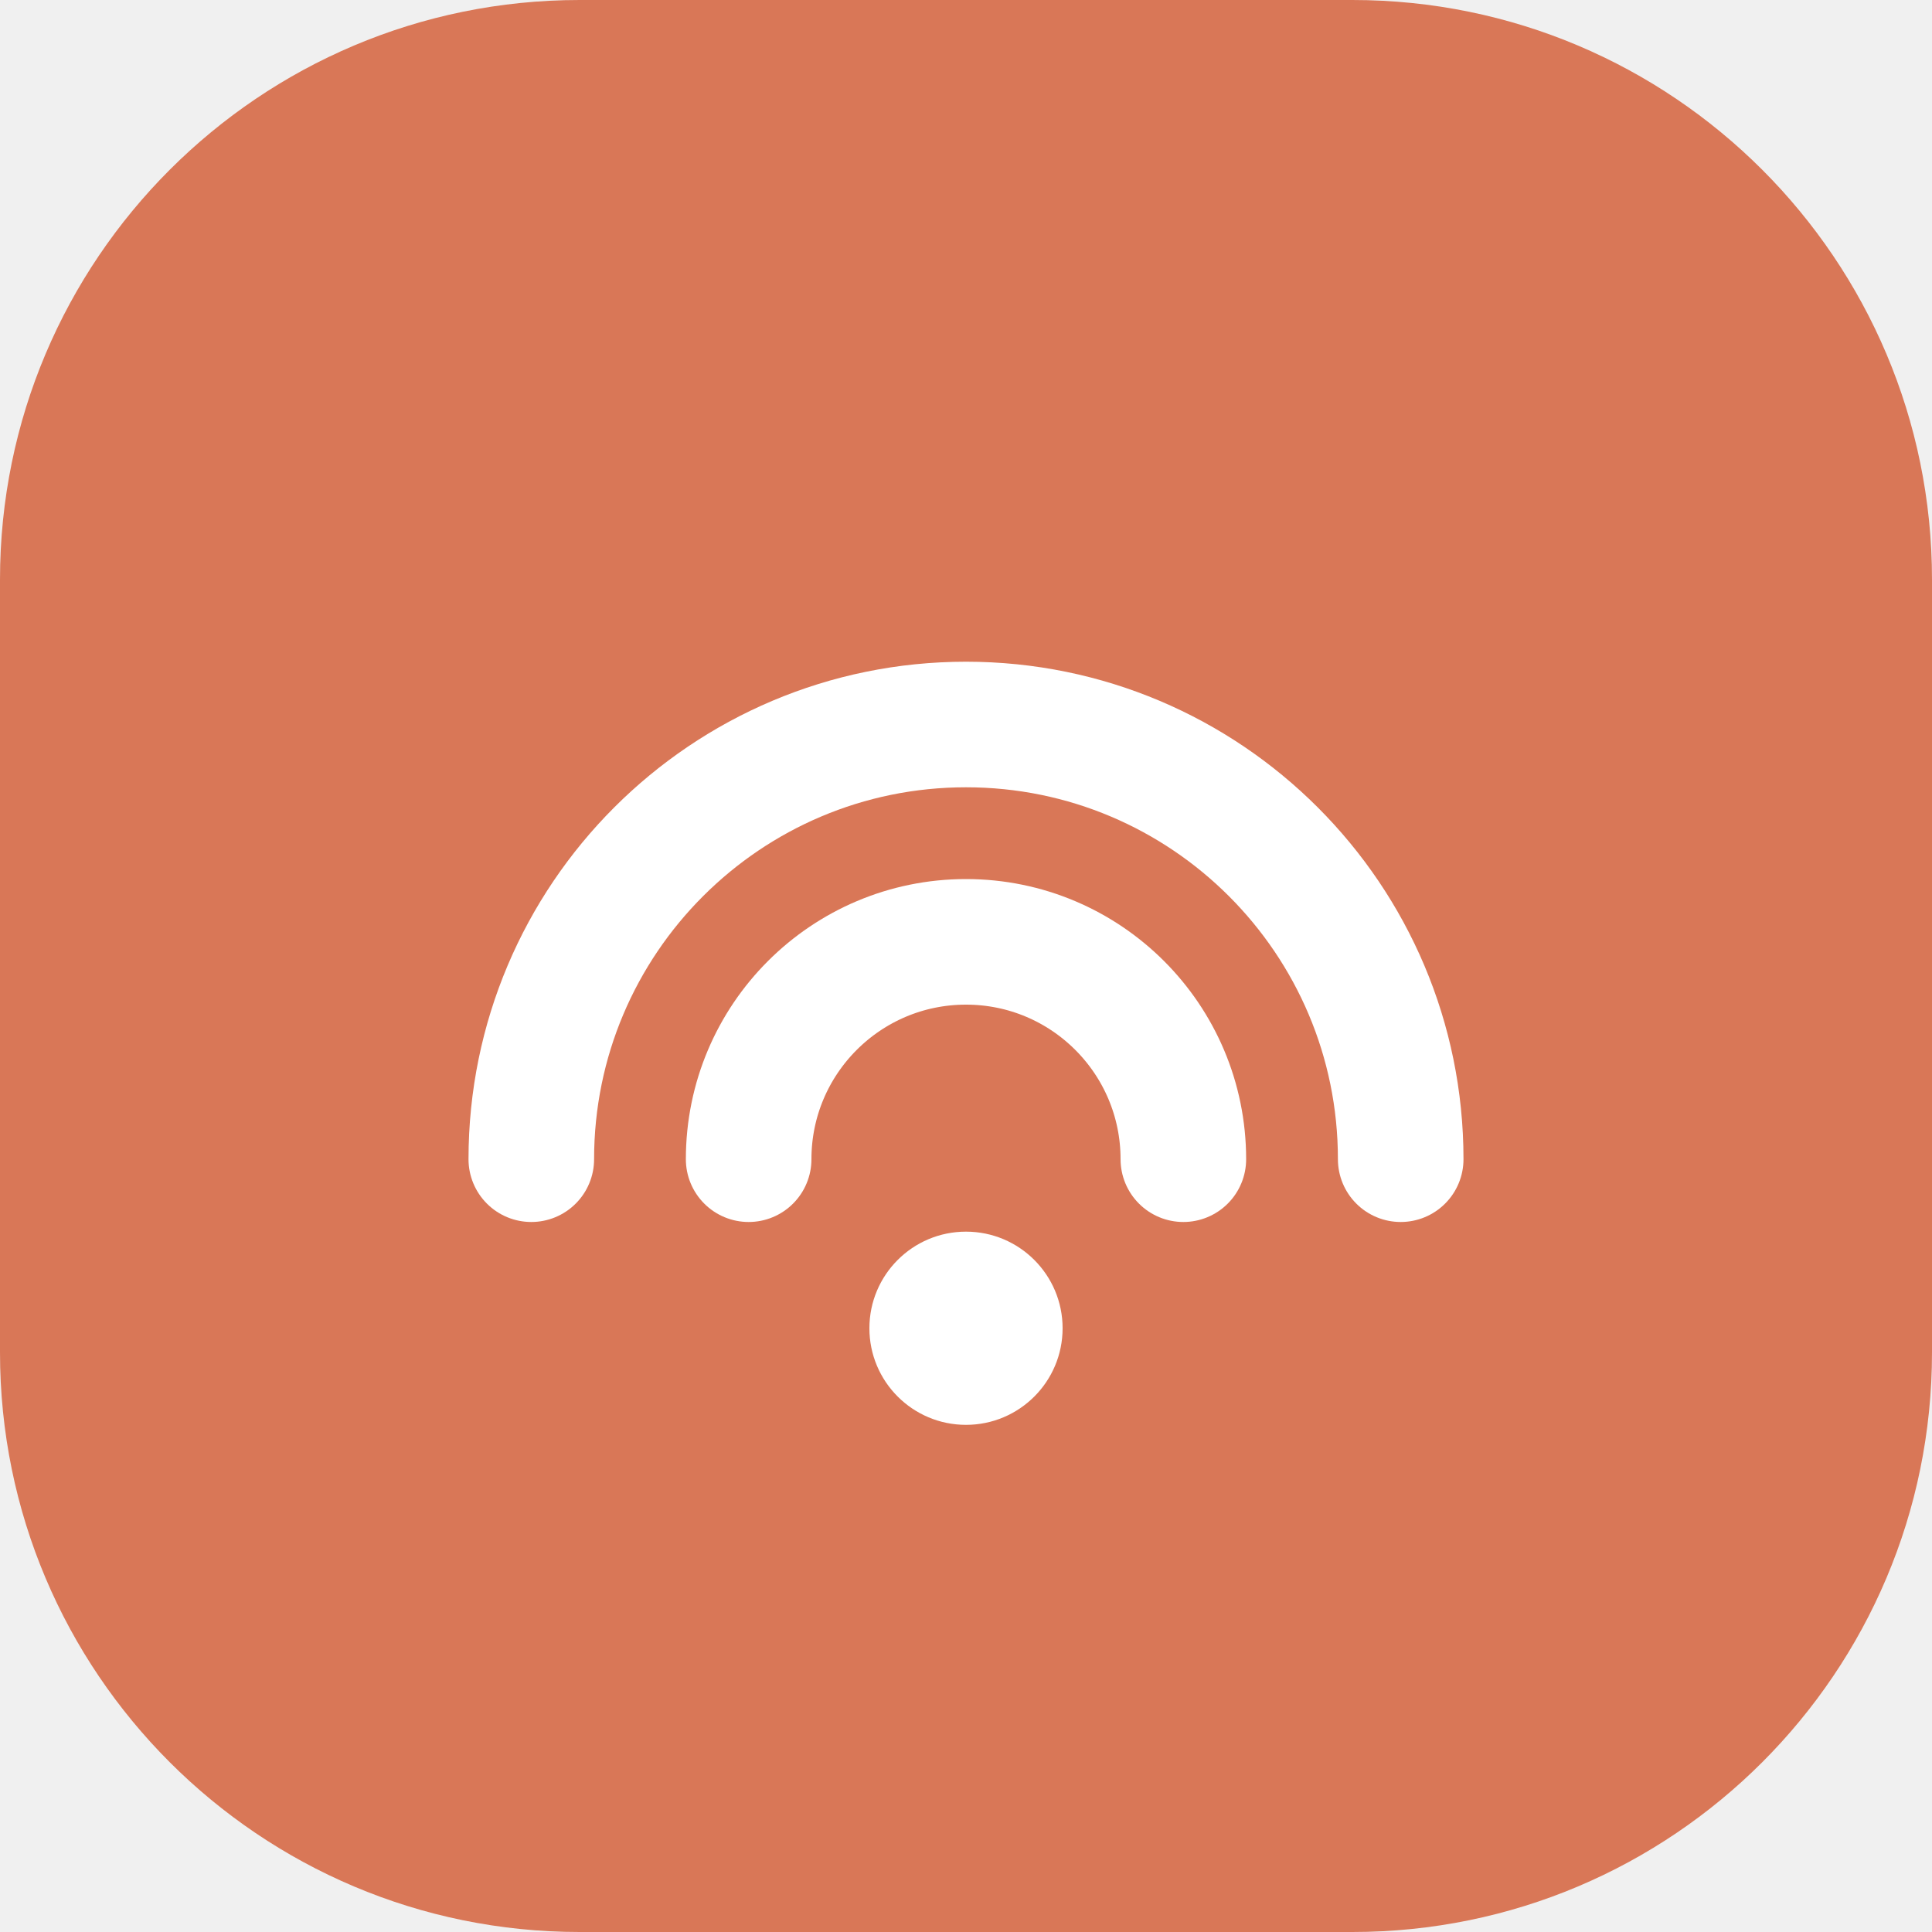
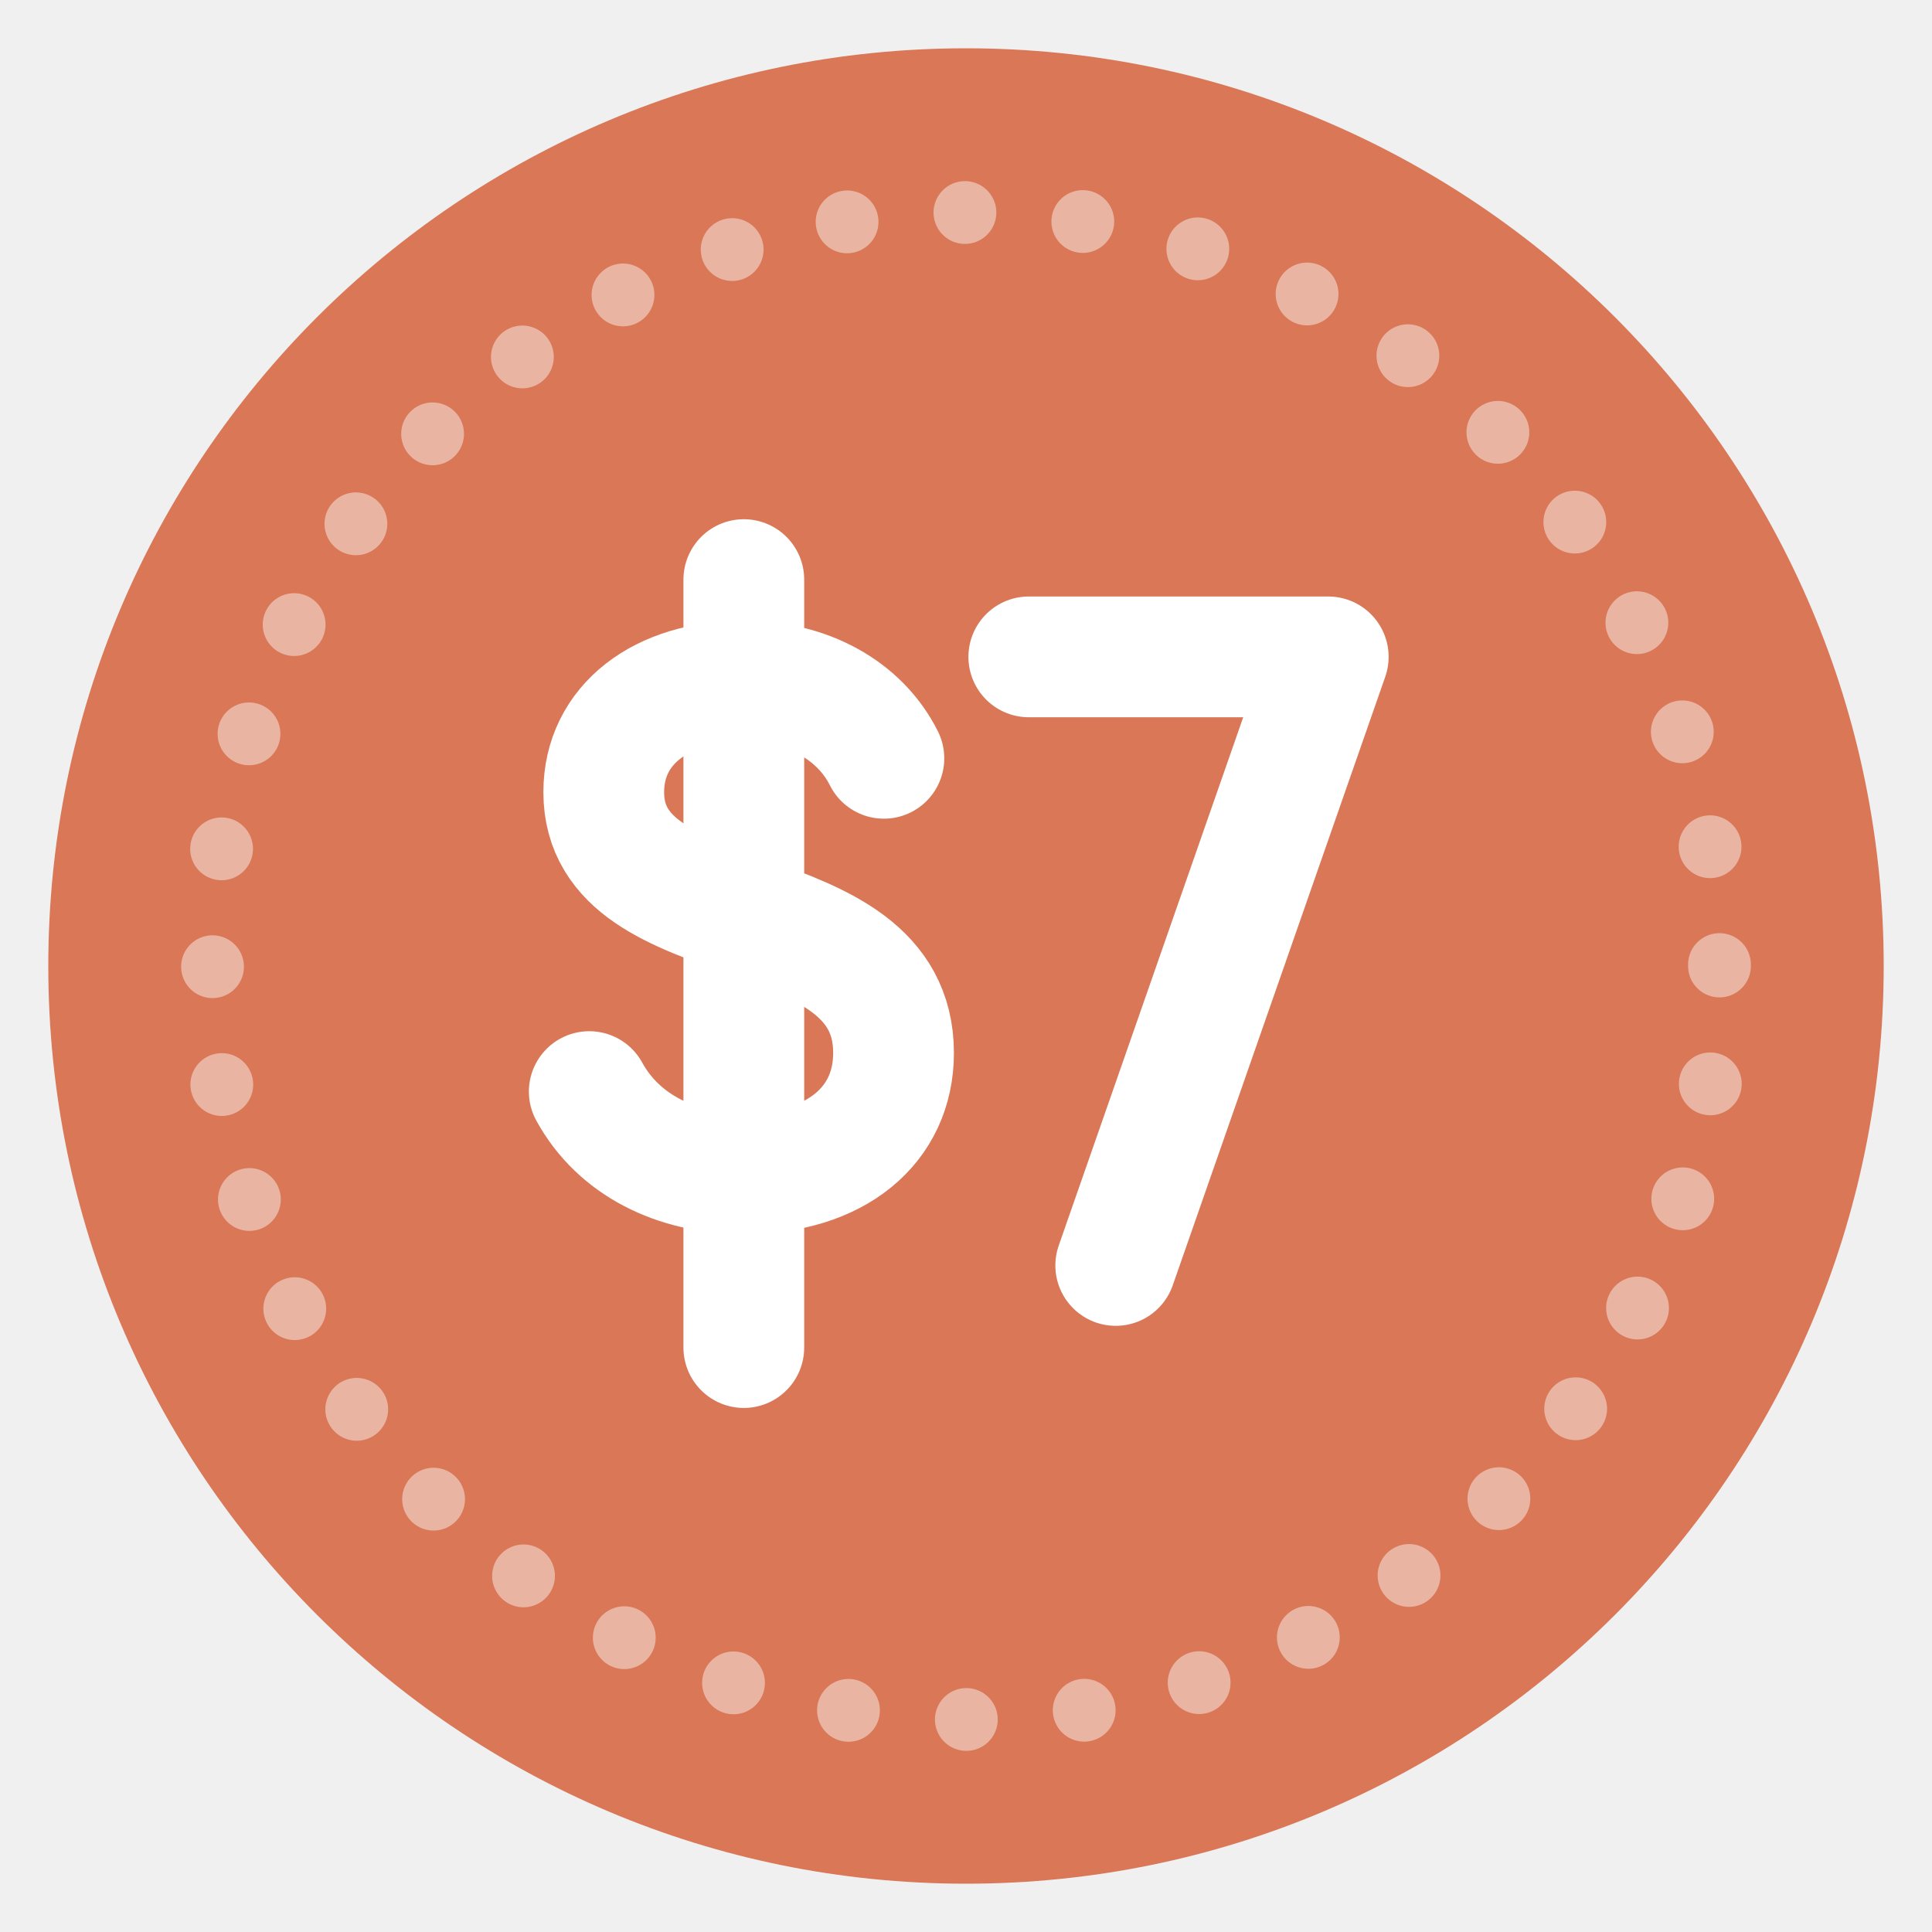
<svg xmlns="http://www.w3.org/2000/svg" viewBox="0 0 40 40">
-   <rect width="40" height="40" rx="12" fill="#D97757" />
-   <g fill="none" stroke="#fff" stroke-width="2.6" stroke-linecap="round">
-     <path d="M11 24a9 9 0 0 1 18 0" />
-     <path d="M15.5 24a4.5 4.5 0 0 1 9 0" />
+   <circle cx="20" cy="20" r="19" fill="#D97757" />
+   <circle cx="20" cy="20" r="15.6" fill="none" stroke="#fff" stroke-opacity=".45" stroke-width="1.3" stroke-dasharray="0 2.45" stroke-linecap="round" />
+   <g fill="none" stroke="#fff" stroke-width="2.5" stroke-linecap="round" stroke-linejoin="round">
+     <path d="M18.3 15.7c-.5-1-1.6-1.6-2.9-1.6-1.7 0-2.9.9-2.9 2.3 0 3.1 6 2 6 5.4 0 1.5-1.2 2.5-3.1 2.5-1.4 0-2.6-.6-3.2-1.7M15.4 12v15.9" />
+     <path d="M21.3 13.6h6.2l-4.4 12.6" />
  </g>
-   <circle cx="20" cy="27.5" r="2" fill="#fff" />
</svg>
